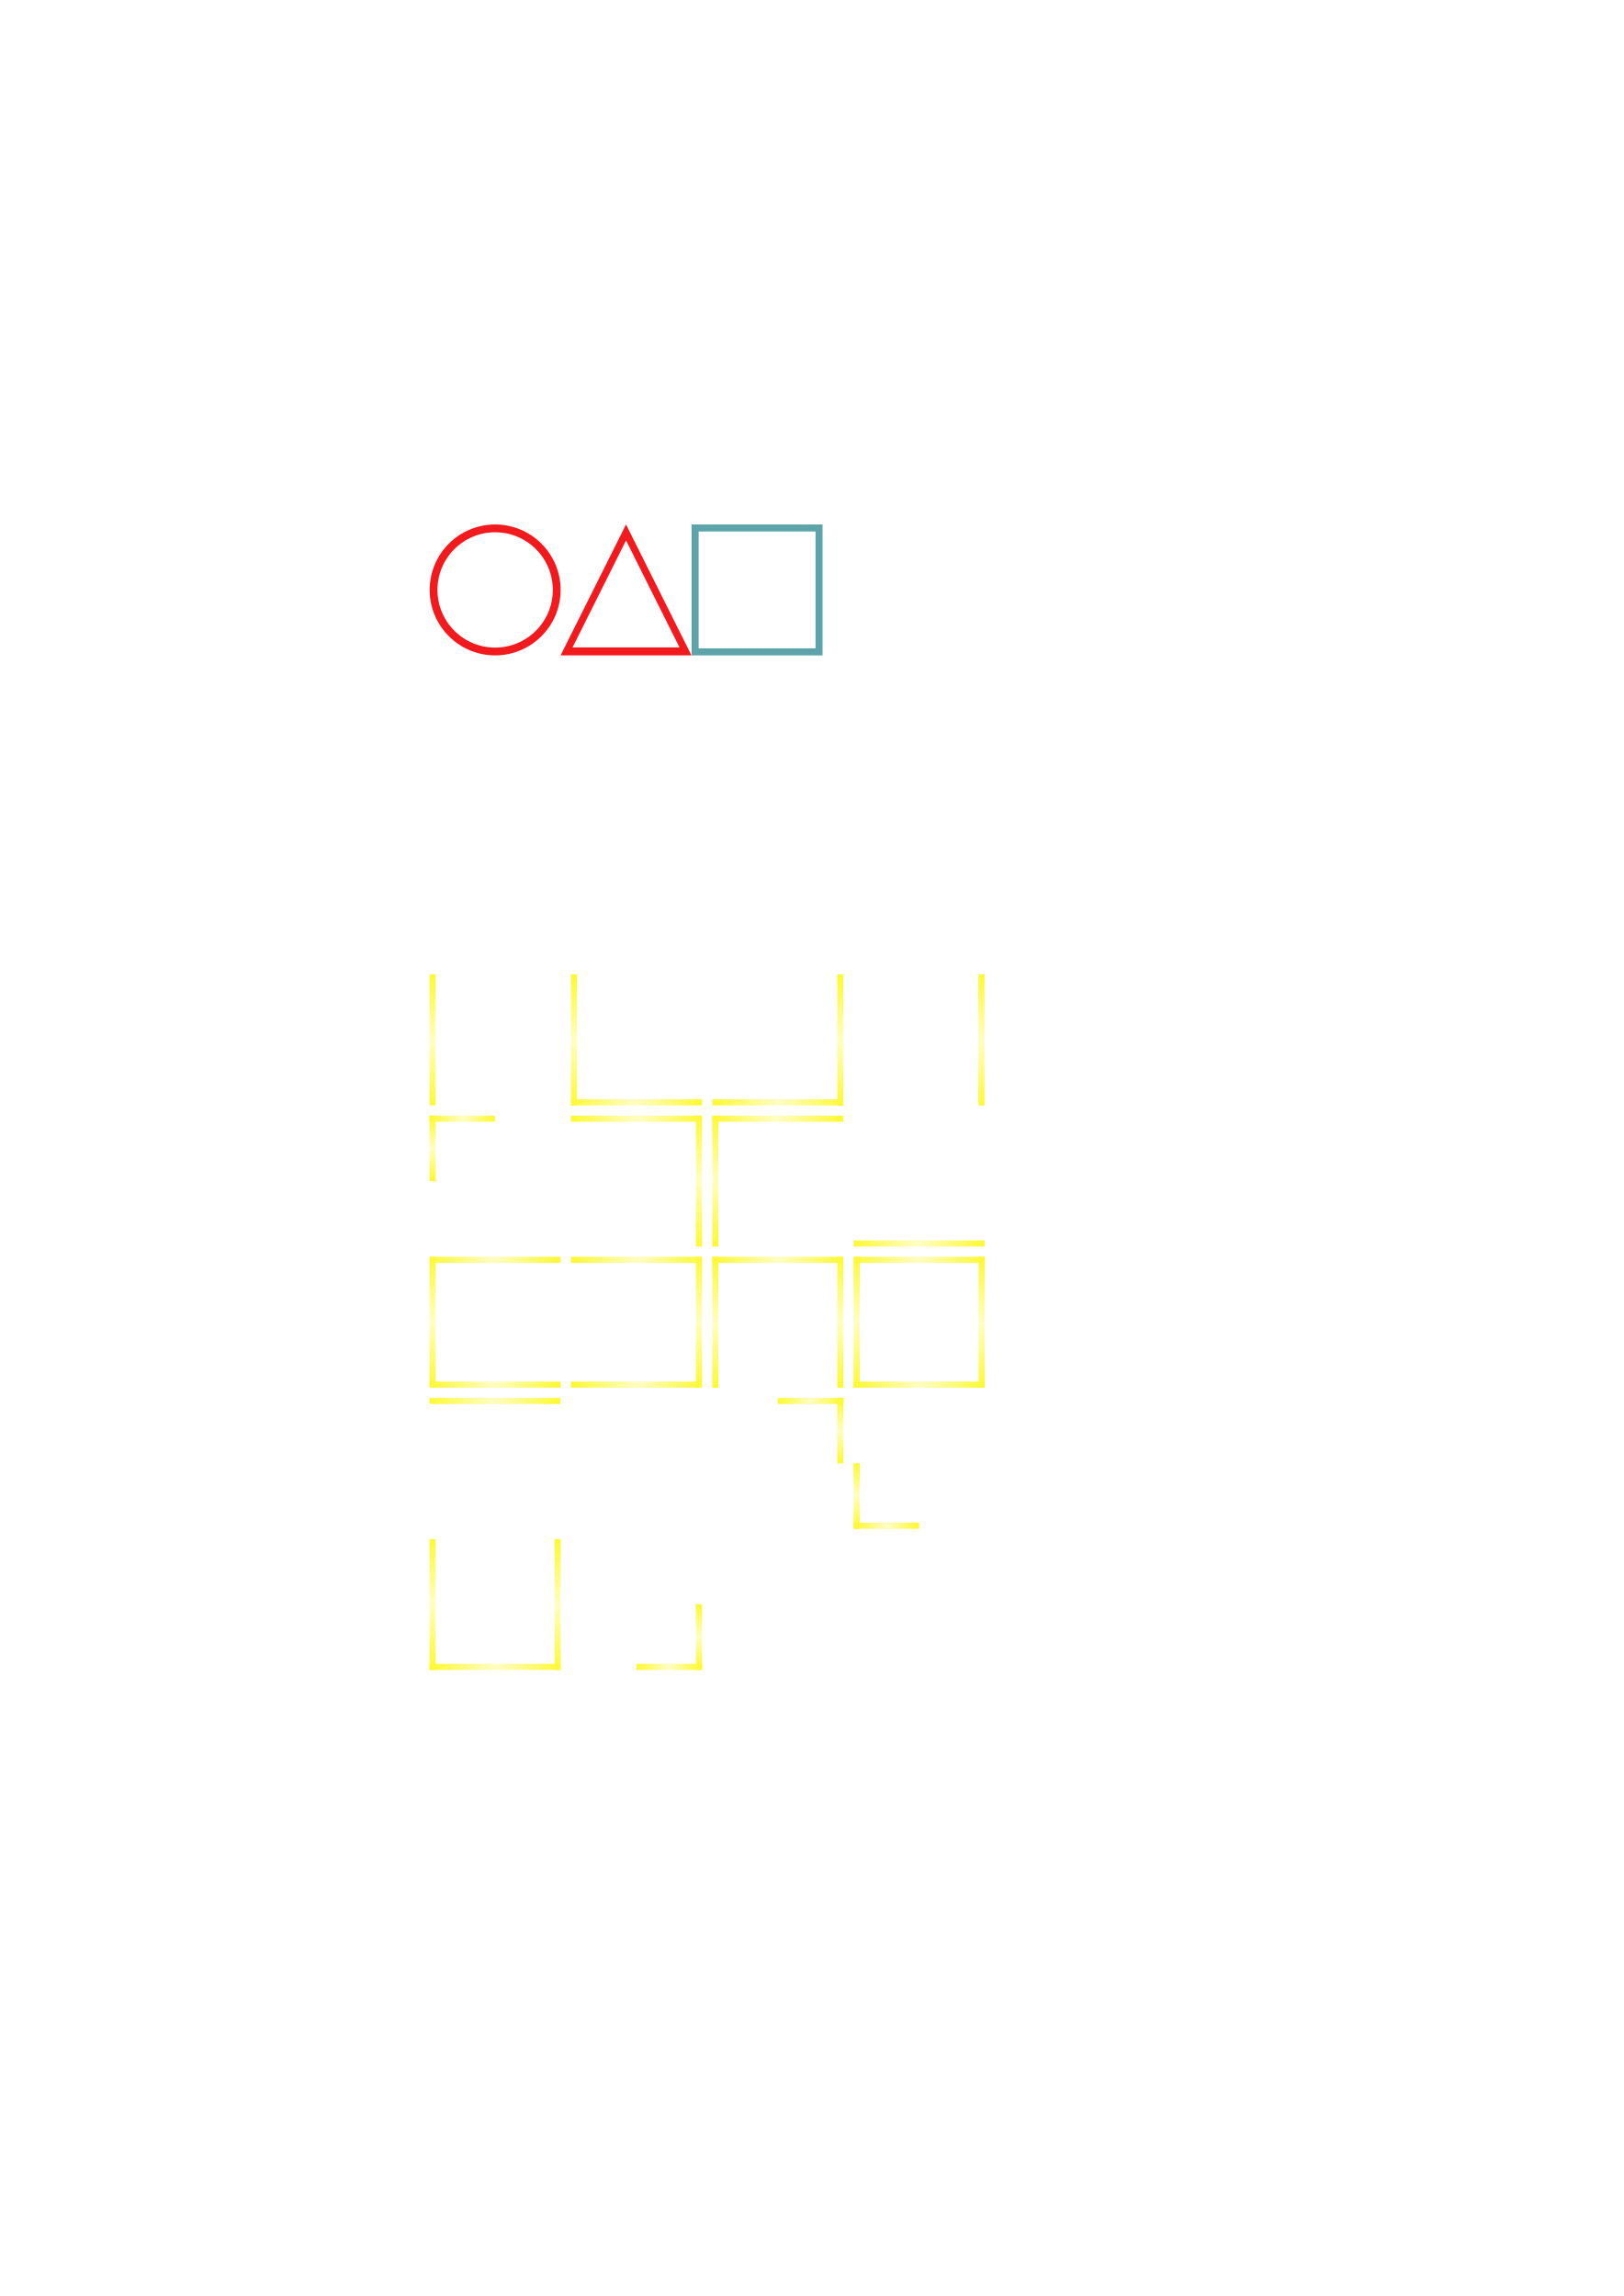
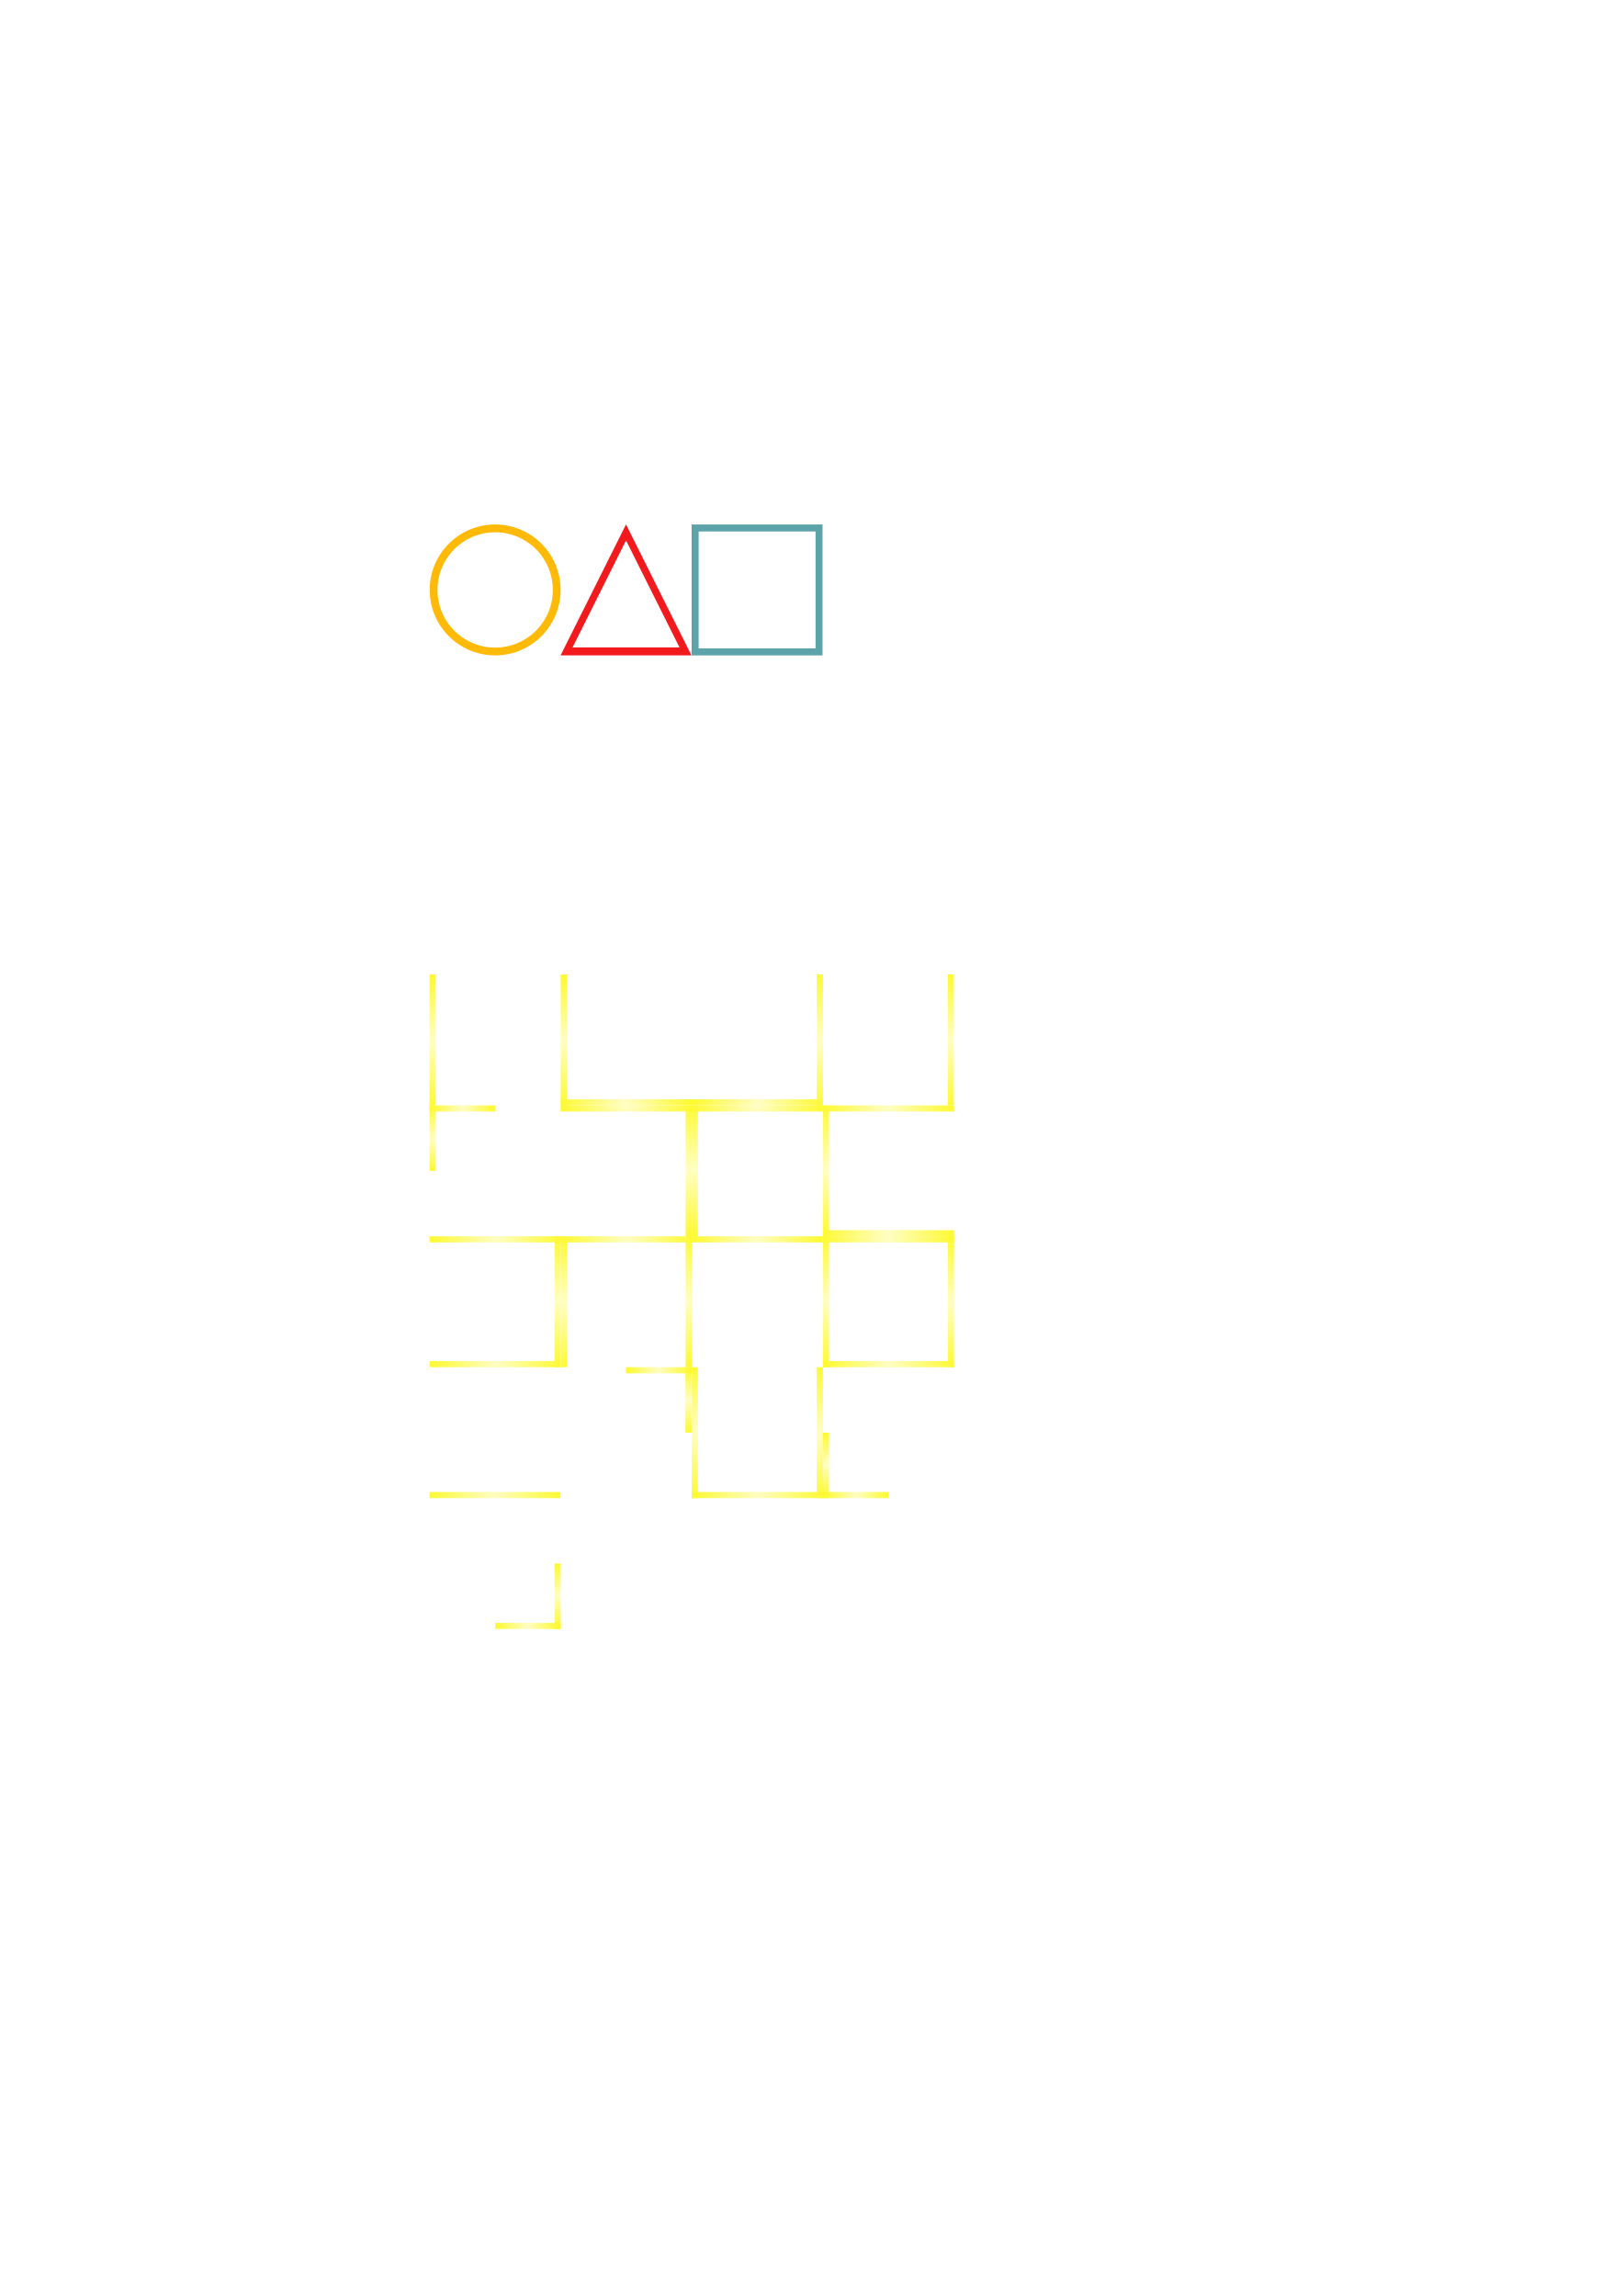
<svg xmlns="http://www.w3.org/2000/svg" xmlns:xlink="http://www.w3.org/1999/xlink" id="svg8" version="1.1" viewBox="0 0 210 297" height="297mm" width="210mm">
  <defs id="defs2">
    <linearGradient id="linearGradient863">
      <stop id="stop859" offset="0" style="stop-color:#fffec3;stop-opacity:1" />
      <stop id="stop861" offset="1" style="stop-color:#fdf700;stop-opacity:1" />
    </linearGradient>
-     <radialGradient gradientUnits="userSpaceOnUse" gradientTransform="matrix(1.347473,-0.03173168,0.02658742,1.129022,-93.21464,60.11057)" r="8.467" fy="110.527" fx="114.411" cy="110.527" cx="114.411" id="radialGradient865" xlink:href="#linearGradient863" />
-     <radialGradient r="8.467" fy="110.527" fx="114.411" cy="110.527" cx="114.411" gradientTransform="matrix(1.347473,-0.03173168,0.02658742,1.129022,-38.36654,39.73763)" gradientUnits="userSpaceOnUse" id="radialGradient869" xlink:href="#linearGradient863" />
+     <radialGradient gradientUnits="userSpaceOnUse" gradientTransform="matrix(1.347473,-0.03173168,0.02658742,1.129022,-93.21464,72.28137)" r="8.467" fy="110.527" fx="114.411" cy="110.527" cx="114.411" id="radialGradient865" xlink:href="#linearGradient863" />
+     <radialGradient r="8.467" fy="110.527" fx="114.411" cy="110.527" cx="114.411" gradientTransform="matrix(1.347473,-0.03173168,0.02658742,1.129022,-59.29507,39.20849)" gradientUnits="userSpaceOnUse" id="radialGradient869" xlink:href="#linearGradient863" />
    <radialGradient r="8.467" fy="110.527" fx="114.411" cy="110.527" cx="114.411" gradientTransform="matrix(1.347473,-0.03173168,0.02658742,1.129022,-291.7568,-65.16208)" gradientUnits="userSpaceOnUse" id="radialGradient875" xlink:href="#linearGradient863" />
-     <radialGradient r="8.467" fy="110.527" fx="114.411" cy="110.527" cx="114.411" gradientTransform="matrix(1.347473,-0.03173168,0.02658742,1.129022,-291.7568,5.825626)" gradientUnits="userSpaceOnUse" id="radialGradient881" xlink:href="#linearGradient863" />
+     <radialGradient r="8.467" fy="110.527" fx="114.411" cy="110.527" cx="114.411" gradientTransform="matrix(1.347473,-0.03173168,0.02658742,1.129022,-291.7568,1.856866)" gradientUnits="userSpaceOnUse" id="radialGradient881" xlink:href="#linearGradient863" />
    <radialGradient r="8.467" fy="110.527" fx="114.411" cy="110.527" cx="114.411" gradientTransform="matrix(1.347473,-0.03173168,0.02658742,1.129022,-308.6902,-65.16207)" gradientUnits="userSpaceOnUse" id="radialGradient887" xlink:href="#linearGradient863" />
    <radialGradient r="8.467" fy="110.527" fx="114.411" cy="110.527" cx="114.411" gradientTransform="matrix(1.347473,-0.03173168,0.02658742,1.129022,-93.18818,38.41471)" gradientUnits="userSpaceOnUse" id="radialGradient891" xlink:href="#linearGradient863" />
    <radialGradient r="8.467" fy="110.527" fx="114.411" cy="110.527" cx="114.411" gradientTransform="matrix(1.347473,-0.03173168,0.02658742,1.129022,-238.1862,38.41471)" gradientUnits="userSpaceOnUse" id="radialGradient897" xlink:href="#linearGradient863" />
    <radialGradient r="8.467" fy="110.527" fx="114.411" cy="110.527" cx="114.411" gradientTransform="matrix(1.347473,-0.03173168,0.02658742,1.129022,-255.1195,-264.4978)" gradientUnits="userSpaceOnUse" id="radialGradient905" xlink:href="#linearGradient863" />
    <radialGradient r="8.467" fy="110.527" fx="114.411" cy="110.527" cx="114.411" gradientTransform="matrix(1.347473,-0.03173168,0.02658742,1.129022,-5.777696,-227.0934)" gradientUnits="userSpaceOnUse" id="radialGradient907" xlink:href="#linearGradient863" />
    <radialGradient r="8.467" fy="110.527" fx="114.411" cy="110.527" cx="114.411" gradientTransform="matrix(1.347473,-0.03173168,0.02658742,1.129022,-42.38817,-264.4978)" gradientUnits="userSpaceOnUse" id="radialGradient913" xlink:href="#linearGradient863" />
    <radialGradient r="8.467" fy="110.527" fx="114.411" cy="110.527" cx="114.411" gradientTransform="matrix(1.347473,-0.03173168,0.02658742,1.129022,-5.777696,-14.36207)" gradientUnits="userSpaceOnUse" id="radialGradient915" xlink:href="#linearGradient863" />
    <radialGradient r="8.467" fy="110.527" fx="114.411" cy="110.527" cx="114.411" gradientTransform="matrix(1.347473,-0.03173168,0.02658742,1.129022,-25.45484,-264.4978)" gradientUnits="userSpaceOnUse" id="radialGradient921" xlink:href="#linearGradient863" />
    <radialGradient r="8.467" fy="110.527" fx="114.411" cy="110.527" cx="114.411" gradientTransform="matrix(1.347473,-0.03173168,0.02658742,1.129022,-5.777696,2.571257)" gradientUnits="userSpaceOnUse" id="radialGradient923" xlink:href="#linearGradient863" />
    <radialGradient r="8.467" fy="110.527" fx="114.411" cy="110.527" cx="114.411" gradientTransform="matrix(1.347473,-0.03173168,0.02658742,1.129022,-288.9862,38.41471)" gradientUnits="userSpaceOnUse" id="radialGradient929" xlink:href="#linearGradient863" />
    <radialGradient r="8.467" fy="110.527" fx="114.411" cy="110.527" cx="114.411" gradientTransform="matrix(1.347473,-0.03173168,0.02658742,1.129022,-308.6902,-260.9601)" gradientUnits="userSpaceOnUse" id="radialGradient931" xlink:href="#linearGradient863" />
    <radialGradient r="8.467" fy="110.527" fx="114.411" cy="110.527" cx="114.411" gradientTransform="matrix(1.347473,-0.03173168,0.02658742,1.129022,-288.9862,55.34804)" gradientUnits="userSpaceOnUse" id="radialGradient939" xlink:href="#linearGradient863" />
    <radialGradient r="8.467" fy="110.527" fx="114.411" cy="110.527" cx="114.411" gradientTransform="matrix(1.347473,-0.03173168,0.02658742,1.129022,-325.6235,-260.9601)" gradientUnits="userSpaceOnUse" id="radialGradient941" xlink:href="#linearGradient863" />
    <radialGradient r="8.467" fy="110.527" fx="114.411" cy="110.527" cx="114.411" gradientTransform="matrix(1.347473,-0.03173168,0.02658742,1.129022,11.15564,2.571257)" gradientUnits="userSpaceOnUse" id="radialGradient943" xlink:href="#linearGradient863" />
    <radialGradient r="8.467" fy="110.527" fx="114.411" cy="110.527" cx="114.411" gradientTransform="matrix(1.347473,-0.03173168,0.02658742,1.129022,-272.0529,-281.4311)" gradientUnits="userSpaceOnUse" id="radialGradient951" xlink:href="#linearGradient863" />
    <radialGradient r="8.467" fy="110.527" fx="114.411" cy="110.527" cx="114.411" gradientTransform="matrix(1.347473,-0.03173168,0.02658742,1.129022,11.15563,-244.0268)" gradientUnits="userSpaceOnUse" id="radialGradient953" xlink:href="#linearGradient863" />
    <radialGradient r="8.467" fy="110.527" fx="114.411" cy="110.527" cx="114.411" gradientTransform="matrix(1.347473,-0.03173168,0.02658742,1.129022,-325.6235,-14.36208)" gradientUnits="userSpaceOnUse" id="radialGradient955" xlink:href="#linearGradient863" />
    <radialGradient r="8.467" fy="110.527" fx="114.411" cy="110.527" cx="114.411" gradientTransform="matrix(1.347473,-0.03173168,0.02658742,1.129022,11.15564,-227.0934)" gradientUnits="userSpaceOnUse" id="radialGradient1007" xlink:href="#linearGradient863" />
    <radialGradient r="8.467" fy="110.527" fx="114.411" cy="110.527" cx="114.411" gradientTransform="matrix(1.347473,-0.03173168,0.02658742,1.129022,-255.1195,-281.4311)" gradientUnits="userSpaceOnUse" id="radialGradient1011" xlink:href="#linearGradient863" />
    <radialGradient r="8.467" fy="110.527" fx="114.411" cy="110.527" cx="114.411" gradientTransform="matrix(1.347473,-0.03173168,0.02658742,1.129022,-255.1195,-297.5707)" gradientUnits="userSpaceOnUse" id="radialGradient1015" xlink:href="#linearGradient863" />
    <radialGradient r="8.467" fy="110.527" fx="114.411" cy="110.527" cx="114.411" gradientTransform="matrix(1.347473,-0.03173168,0.02658742,1.129022,-76.25485,-297.5707)" gradientUnits="userSpaceOnUse" id="radialGradient1023" xlink:href="#linearGradient863" />
    <radialGradient r="8.467" fy="110.527" fx="114.411" cy="110.527" cx="114.411" gradientTransform="matrix(1.347473,-0.03173168,0.02658742,1.129022,-76.25485,-281.4311)" gradientUnits="userSpaceOnUse" id="radialGradient1025" xlink:href="#linearGradient863" />
    <radialGradient r="8.467" fy="110.527" fx="114.411" cy="110.527" cx="114.411" gradientTransform="matrix(1.347473,-0.03173168,0.02658742,1.129022,11.15564,-48.22875)" gradientUnits="userSpaceOnUse" id="radialGradient1027" xlink:href="#linearGradient863" />
    <radialGradient r="8.467" fy="110.527" fx="114.411" cy="110.527" cx="114.411" gradientTransform="matrix(1.347473,-0.03173168,0.02658742,1.129022,-308.6902,-210.1601)" gradientUnits="userSpaceOnUse" id="radialGradient1075" xlink:href="#linearGradient863" />
    <radialGradient r="8.467" fy="110.527" fx="114.411" cy="110.527" cx="114.411" gradientTransform="matrix(0.6437336,-0.06228374,0.01270172,2.216072,-223.6618,-181.7712)" gradientUnits="userSpaceOnUse" id="radialGradient1079" xlink:href="#linearGradient863" />
    <radialGradient r="8.467" fy="110.527" fx="114.411" cy="110.527" cx="114.411" gradientTransform="matrix(0.6437336,-0.06228374,0.01270172,2.216072,-134.9018,-382.4298)" gradientUnits="userSpaceOnUse" id="radialGradient1083" xlink:href="#linearGradient863" />
    <radialGradient r="8.467" fy="110.527" fx="114.411" cy="110.527" cx="114.411" gradientTransform="matrix(0.6437336,-0.06228374,0.01270172,2.216072,-223.6618,-181.7712)" gradientUnits="userSpaceOnUse" id="radialGradient1105" xlink:href="#linearGradient863" />
    <radialGradient r="8.467" fy="110.527" fx="114.411" cy="110.527" cx="114.411" gradientTransform="matrix(0.6437336,-0.06228374,0.01270172,2.216072,-134.9018,-382.4298)" gradientUnits="userSpaceOnUse" id="radialGradient1107" xlink:href="#linearGradient863" />
    <radialGradient r="8.467" fy="110.527" fx="114.411" cy="110.527" cx="114.411" gradientTransform="matrix(0.6437336,-0.06228374,0.01270172,2.216072,-223.6618,-181.7712)" gradientUnits="userSpaceOnUse" id="radialGradient1115" xlink:href="#linearGradient863" />
    <radialGradient r="8.467" fy="110.527" fx="114.411" cy="110.527" cx="114.411" gradientTransform="matrix(0.6437336,-0.06228374,0.01270172,2.216072,-134.9018,-382.4298)" gradientUnits="userSpaceOnUse" id="radialGradient1117" xlink:href="#linearGradient863" />
    <radialGradient r="8.467" fy="110.527" fx="114.411" cy="110.527" cx="114.411" gradientTransform="matrix(0.6437336,-0.06228374,0.01270172,2.216072,-223.6618,-181.7712)" gradientUnits="userSpaceOnUse" id="radialGradient1125" xlink:href="#linearGradient863" />
    <radialGradient r="8.467" fy="110.527" fx="114.411" cy="110.527" cx="114.411" gradientTransform="matrix(0.6437336,-0.06228374,0.01270172,2.216072,-134.9018,-382.4298)" gradientUnits="userSpaceOnUse" id="radialGradient1127" xlink:href="#linearGradient863" />
  </defs>
  <g id="layer1">
-     <circle r="7.963" cy="76.311" cx="64.039" id="path833" style="fill:none;fill-opacity:1;stroke:#f21a1d;stroke-width:1.008;stroke-miterlimit:4;stroke-dasharray:none;stroke-opacity:1" />
+     <circle r="7.963" cy="76.311" cx="64.039" id="path833" style="fill:none;fill-opacity:1;stroke:#ffba08;stroke-width:1.008;stroke-miterlimit:4;stroke-dasharray:none;stroke-opacity:1" />
    <path transform="matrix(0.517963,0,0,0.5984091,52.58725,9.399486)" d="m 69.636,125.101 -29.692,0 14.846,-25.714 z" id="path841" style="fill:none;fill-opacity:1;stroke:#f21a1d;stroke-width:1.727;stroke-miterlimit:4;stroke-dasharray:none;stroke-opacity:1" />
    <rect y="68.298" x="89.902" height="16.027" width="16.027" id="rect845" style="fill:none;fill-opacity:1;stroke:#5ca4a9;stroke-width:0.907;stroke-linecap:square;stroke-linejoin:miter;stroke-miterlimit:4;stroke-dasharray:none;stroke-opacity:1;paint-order:stroke fill markers" />
-     <rect y="181.209" x="55.937" height="0.025" width="16.165" id="rect847" style="fill:none;fill-opacity:1;stroke:url(#radialGradient865);stroke-width:0.768;stroke-linecap:square;stroke-linejoin:miter;stroke-miterlimit:4;stroke-dasharray:none;stroke-opacity:1;paint-order:stroke fill markers" />
-     <rect style="fill:none;fill-opacity:1;stroke:url(#radialGradient869);stroke-width:0.768;stroke-linecap:square;stroke-linejoin:miter;stroke-miterlimit:4;stroke-dasharray:none;stroke-opacity:1;paint-order:stroke fill markers" id="rect867" width="16.165" height="0.025" x="110.785" y="160.836" />
+     <rect y="193.38" x="55.937" height="0.025" width="16.165" id="rect847" style="fill:none;fill-opacity:1;stroke:url(#radialGradient865);stroke-width:0.768;stroke-linecap:square;stroke-linejoin:miter;stroke-miterlimit:4;stroke-dasharray:none;stroke-opacity:1;paint-order:stroke fill markers" />
+     <rect style="fill:none;fill-opacity:1;stroke:url(#radialGradient869);stroke-width:0.768;stroke-linecap:square;stroke-linejoin:miter;stroke-miterlimit:4;stroke-dasharray:none;stroke-opacity:1;paint-order:stroke fill markers" id="rect867" width="16.165" height="0.025" x="89.856" y="160.307" />
    <rect transform="rotate(-90)" y="55.937" x="-142.605" height="0.025" width="16.165" id="rect871" style="fill:none;fill-opacity:1;stroke:url(#radialGradient875);stroke-width:0.768;stroke-linecap:square;stroke-linejoin:miter;stroke-miterlimit:4;stroke-dasharray:none;stroke-opacity:1;paint-order:stroke fill markers" />
-     <rect style="fill:none;fill-opacity:1;stroke:url(#radialGradient881);stroke-width:0.768;stroke-linecap:square;stroke-linejoin:miter;stroke-miterlimit:4;stroke-dasharray:none;stroke-opacity:1;paint-order:stroke fill markers" id="rect877" width="16.165" height="0.025" x="-142.605" y="126.924" transform="rotate(-90)" />
-     <g transform="translate(18.28271,-16.93333)" id="g1033">
+     <rect style="fill:none;fill-opacity:1;stroke:url(#radialGradient881);stroke-width:0.768;stroke-linecap:square;stroke-linejoin:miter;stroke-miterlimit:4;stroke-dasharray:none;stroke-opacity:1;paint-order:stroke fill markers" id="rect877" width="16.165" height="0.025" x="-142.605" y="122.956" transform="rotate(-90)" />
+     <g transform="translate(16.9598,-16.93333)" id="g1033">
      <rect transform="rotate(-90)" y="55.937" x="-159.539" height="0.025" width="16.165" id="rect885" style="fill:none;fill-opacity:1;stroke:url(#radialGradient887);stroke-width:0.768;stroke-linecap:square;stroke-linejoin:miter;stroke-miterlimit:4;stroke-dasharray:none;stroke-opacity:1;paint-order:stroke fill markers" />
      <rect y="159.513" x="55.963" height="0.025" width="16.165" id="rect889" style="fill:none;fill-opacity:1;stroke:url(#radialGradient891);stroke-width:0.768;stroke-linecap:square;stroke-linejoin:miter;stroke-miterlimit:4;stroke-dasharray:none;stroke-opacity:1;paint-order:stroke fill markers" />
    </g>
-     <g transform="translate(-15.58395,1.32293)" id="g1041">
+     <g transform="translate(-16.90687,1.2904406e-5)" id="g1041">
      <rect transform="rotate(90)" y="-105.995" x="143.374" height="0.025" width="16.165" id="rect901" style="fill:none;fill-opacity:1;stroke:url(#radialGradient907);stroke-width:0.768;stroke-linecap:square;stroke-linejoin:miter;stroke-miterlimit:4;stroke-dasharray:none;stroke-opacity:1;paint-order:stroke fill markers" />
      <rect transform="scale(-1)" y="-143.399" x="-105.968" height="0.025" width="16.165" id="rect903" style="fill:none;fill-opacity:1;stroke:url(#radialGradient905);stroke-width:0.768;stroke-linecap:square;stroke-linejoin:miter;stroke-miterlimit:4;stroke-dasharray:none;stroke-opacity:1;paint-order:stroke fill markers" />
    </g>
-     <g transform="translate(-14.23458,1.32293)" id="g1045">
+     <g transform="translate(-16.88042,1.2904406e-5)" id="g1045">
      <rect style="fill:none;fill-opacity:1;stroke:url(#radialGradient915);stroke-width:0.768;stroke-linecap:square;stroke-linejoin:miter;stroke-miterlimit:4;stroke-dasharray:none;stroke-opacity:1;paint-order:stroke fill markers" id="rect909" width="16.165" height="0.025" x="143.374" y="106.737" transform="matrix(0,1,1,0,0,0)" />
      <rect style="fill:none;fill-opacity:1;stroke:url(#radialGradient913);stroke-width:0.768;stroke-linecap:square;stroke-linejoin:miter;stroke-miterlimit:4;stroke-dasharray:none;stroke-opacity:1;paint-order:stroke fill markers" id="rect911" width="16.165" height="0.025" x="106.763" y="-143.399" transform="scale(1,-1)" />
    </g>
-     <g transform="translate(-12.88519,19.57919)" id="g1051">
+     <g transform="translate(-16.85394,16.93336)" id="g1051">
      <rect transform="matrix(0,1,1,0,0,0)" y="123.67" x="143.374" height="0.025" width="16.165" id="rect917" style="fill:none;fill-opacity:1;stroke:url(#radialGradient923);stroke-width:0.768;stroke-linecap:square;stroke-linejoin:miter;stroke-miterlimit:4;stroke-dasharray:none;stroke-opacity:1;paint-order:stroke fill markers" />
      <rect transform="scale(1,-1)" y="-143.399" x="123.696" height="0.025" width="16.165" id="rect919" style="fill:none;fill-opacity:1;stroke:url(#radialGradient921);stroke-width:0.768;stroke-linecap:square;stroke-linejoin:miter;stroke-miterlimit:4;stroke-dasharray:none;stroke-opacity:1;paint-order:stroke fill markers" />
      <rect transform="matrix(0,-1,-1,0,0,0)" y="-139.861" x="-159.539" height="0.025" width="16.165" id="rect925" style="fill:none;fill-opacity:1;stroke:url(#radialGradient931);stroke-width:0.768;stroke-linecap:square;stroke-linejoin:miter;stroke-miterlimit:4;stroke-dasharray:none;stroke-opacity:1;paint-order:stroke fill markers" />
      <rect transform="scale(-1,1)" y="159.513" x="-139.835" height="0.025" width="16.165" id="rect927" style="fill:none;fill-opacity:1;stroke:url(#radialGradient929);stroke-width:0.768;stroke-linecap:square;stroke-linejoin:miter;stroke-miterlimit:4;stroke-dasharray:none;stroke-opacity:1;paint-order:stroke fill markers" />
    </g>
-     <g transform="translate(-67.73333,39.15837)" id="g1071">
+     <g transform="translate(-33.81374,16.93336)" id="g1071">
      <rect style="fill:none;fill-opacity:1;stroke:url(#radialGradient943);stroke-width:0.768;stroke-linecap:square;stroke-linejoin:miter;stroke-miterlimit:4;stroke-dasharray:none;stroke-opacity:1;paint-order:stroke fill markers" id="rect933" width="16.165" height="0.025" x="160.307" y="123.67" transform="matrix(0,1,1,0,0,0)" />
      <rect style="fill:none;fill-opacity:1;stroke:url(#radialGradient941);stroke-width:0.768;stroke-linecap:square;stroke-linejoin:miter;stroke-miterlimit:4;stroke-dasharray:none;stroke-opacity:1;paint-order:stroke fill markers" id="rect935" width="16.165" height="0.025" x="-176.472" y="-139.861" transform="matrix(0,-1,-1,0,0,0)" />
      <rect style="fill:none;fill-opacity:1;stroke:url(#radialGradient939);stroke-width:0.768;stroke-linecap:square;stroke-linejoin:miter;stroke-miterlimit:4;stroke-dasharray:none;stroke-opacity:1;paint-order:stroke fill markers" id="rect937" width="16.165" height="0.025" x="-139.835" y="176.447" transform="scale(-1,1)" />
    </g>
-     <g transform="translate(-14.23457,2.645855)" id="g1066">
+     <g transform="translate(-33.8402,2.1904707e-5)" id="g1066">
      <rect transform="rotate(-90)" y="106.737" x="-176.472" height="0.025" width="16.165" id="rect945" style="fill:none;fill-opacity:1;stroke:url(#radialGradient955);stroke-width:0.768;stroke-linecap:square;stroke-linejoin:miter;stroke-miterlimit:4;stroke-dasharray:none;stroke-opacity:1;paint-order:stroke fill markers" />
      <rect transform="rotate(90)" y="-122.928" x="160.307" height="0.025" width="16.165" id="rect947" style="fill:none;fill-opacity:1;stroke:url(#radialGradient953);stroke-width:0.768;stroke-linecap:square;stroke-linejoin:miter;stroke-miterlimit:4;stroke-dasharray:none;stroke-opacity:1;paint-order:stroke fill markers" />
      <rect y="-160.332" x="-122.902" height="0.025" width="16.165" id="rect949" style="fill:none;fill-opacity:1;stroke:url(#radialGradient951);stroke-width:0.768;stroke-linecap:square;stroke-linejoin:miter;stroke-miterlimit:4;stroke-dasharray:none;stroke-opacity:1;paint-order:stroke fill markers" transform="scale(-1)" />
    </g>
-     <g transform="translate(19.63209,-16.93333)" id="g1037">
+     <g transform="translate(16.98626,-16.93333)" id="g1037">
      <rect style="fill:none;fill-opacity:1;stroke:url(#radialGradient897);stroke-width:0.768;stroke-linecap:square;stroke-linejoin:miter;stroke-miterlimit:4;stroke-dasharray:none;stroke-opacity:1;paint-order:stroke fill markers" id="rect895" width="16.165" height="0.025" x="-89.035" y="159.513" transform="scale(-1,1)" />
      <rect transform="matrix(0,-1,-1,0,0,0)" y="-89.061" x="-159.539" height="0.025" width="16.165" id="rect969" style="fill:none;fill-opacity:1;stroke:url(#radialGradient1075);stroke-width:0.768;stroke-linecap:square;stroke-linejoin:miter;stroke-miterlimit:4;stroke-dasharray:none;stroke-opacity:1;paint-order:stroke fill markers" />
    </g>
-     <g transform="translate(-15.58395,2.645855)" id="g1061">
+     <g transform="translate(-33.86667,2.1904707e-5)" id="g1061">
      <rect style="fill:none;fill-opacity:1;stroke:url(#radialGradient1007);stroke-width:0.768;stroke-linecap:square;stroke-linejoin:miter;stroke-miterlimit:4;stroke-dasharray:none;stroke-opacity:1;paint-order:stroke fill markers" id="rect1005" width="16.165" height="0.025" x="160.307" y="-105.995" transform="rotate(90)" />
      <rect style="fill:none;fill-opacity:1;stroke:url(#radialGradient1011);stroke-width:0.768;stroke-linecap:square;stroke-linejoin:miter;stroke-miterlimit:4;stroke-dasharray:none;stroke-opacity:1;paint-order:stroke fill markers" id="rect1009" width="16.165" height="0.025" x="-105.968" y="-160.332" transform="scale(-1)" />
      <rect transform="scale(-1)" y="-176.472" x="-105.968" height="0.025" width="16.165" id="rect1013" style="fill:none;fill-opacity:1;stroke:url(#radialGradient1015);stroke-width:0.768;stroke-linecap:square;stroke-linejoin:miter;stroke-miterlimit:4;stroke-dasharray:none;stroke-opacity:1;paint-order:stroke fill markers" />
    </g>
-     <g transform="translate(-16.93334,2.645855)" id="g1056">
+     <g transform="translate(33.94606,-16.93332)" id="g1056">
      <rect transform="matrix(0,1,1,0,0,0)" y="72.87" x="160.307" height="0.025" width="16.165" id="rect1017" style="fill:none;fill-opacity:1;stroke:url(#radialGradient1027);stroke-width:0.768;stroke-linecap:square;stroke-linejoin:miter;stroke-miterlimit:4;stroke-dasharray:none;stroke-opacity:1;paint-order:stroke fill markers" />
      <rect transform="scale(1,-1)" y="-160.332" x="72.896" height="0.025" width="16.165" id="rect1019" style="fill:none;fill-opacity:1;stroke:url(#radialGradient1025);stroke-width:0.768;stroke-linecap:square;stroke-linejoin:miter;stroke-miterlimit:4;stroke-dasharray:none;stroke-opacity:1;paint-order:stroke fill markers" />
      <rect style="fill:none;fill-opacity:1;stroke:url(#radialGradient1023);stroke-width:0.768;stroke-linecap:square;stroke-linejoin:miter;stroke-miterlimit:4;stroke-dasharray:none;stroke-opacity:1;paint-order:stroke fill markers" id="rect1021" width="16.165" height="0.025" x="72.896" y="-176.472" transform="scale(1,-1)" />
    </g>
-     <g transform="translate(-3.9771652e-7,1.0410945e-5)" id="g1087">
+     <g transform="translate(-9.1308597e-8,-1.322906)" id="g1087">
      <rect transform="rotate(-90)" y="55.925" x="-152.407" height="0.05" width="7.722" id="rect1077" style="fill:none;fill-opacity:1;stroke:url(#radialGradient1079);stroke-width:0.744;stroke-linecap:square;stroke-linejoin:miter;stroke-miterlimit:4;stroke-dasharray:none;stroke-opacity:1;paint-order:stroke fill markers" />
      <rect style="fill:none;fill-opacity:1;stroke:url(#radialGradient1083);stroke-width:0.744;stroke-linecap:square;stroke-linejoin:miter;stroke-miterlimit:4;stroke-dasharray:none;stroke-opacity:1;paint-order:stroke fill markers" id="rect1081" width="7.722" height="0.05" x="-63.647" y="-144.734" transform="scale(-1)" />
    </g>
-     <g id="g1103" transform="matrix(-1,0,0,1,164.6301,36.51253)">
+     <g id="g1103" transform="matrix(-1,0,0,1,144.998,32.54378)">
      <rect transform="rotate(-90)" y="55.925" x="-152.407" height="0.05" width="7.722" id="rect1099" style="fill:none;fill-opacity:1;stroke:url(#radialGradient1105);stroke-width:0.744;stroke-linecap:square;stroke-linejoin:miter;stroke-miterlimit:4;stroke-dasharray:none;stroke-opacity:1;paint-order:stroke fill markers" />
      <rect style="fill:none;fill-opacity:1;stroke:url(#radialGradient1107);stroke-width:0.744;stroke-linecap:square;stroke-linejoin:miter;stroke-miterlimit:4;stroke-dasharray:none;stroke-opacity:1;paint-order:stroke fill markers" id="rect1101" width="7.722" height="0.05" x="-63.647" y="-144.734" transform="scale(-1)" />
    </g>
-     <g id="g1113" transform="matrix(1,0,0,-1,54.84814,342.0708)">
+     <g id="g1113" transform="matrix(1,0,0,-1,50.87939,338.102)">
      <rect transform="rotate(-90)" y="55.925" x="-152.407" height="0.05" width="7.722" id="rect1109" style="fill:none;fill-opacity:1;stroke:url(#radialGradient1115);stroke-width:0.744;stroke-linecap:square;stroke-linejoin:miter;stroke-miterlimit:4;stroke-dasharray:none;stroke-opacity:1;paint-order:stroke fill markers" />
      <rect style="fill:none;fill-opacity:1;stroke:url(#radialGradient1117);stroke-width:0.744;stroke-linecap:square;stroke-linejoin:miter;stroke-miterlimit:4;stroke-dasharray:none;stroke-opacity:1;paint-order:stroke fill markers" id="rect1111" width="7.722" height="0.05" x="-63.647" y="-144.734" transform="scale(-1)" />
    </g>
-     <g transform="rotate(180,73.1737,180.1635)" id="g1123">
+     <g transform="rotate(180,64.03234,177.5177)" id="g1123">
      <rect style="fill:none;fill-opacity:1;stroke:url(#radialGradient1125);stroke-width:0.744;stroke-linecap:square;stroke-linejoin:miter;stroke-miterlimit:4;stroke-dasharray:none;stroke-opacity:1;paint-order:stroke fill markers" id="rect1119" width="7.722" height="0.05" x="-152.407" y="55.925" transform="rotate(-90)" />
      <rect transform="scale(-1)" y="-144.734" x="-63.647" height="0.05" width="7.722" id="rect1121" style="fill:none;fill-opacity:1;stroke:url(#radialGradient1127);stroke-width:0.744;stroke-linecap:square;stroke-linejoin:miter;stroke-miterlimit:4;stroke-dasharray:none;stroke-opacity:1;paint-order:stroke fill markers" />
    </g>
  </g>
</svg>
